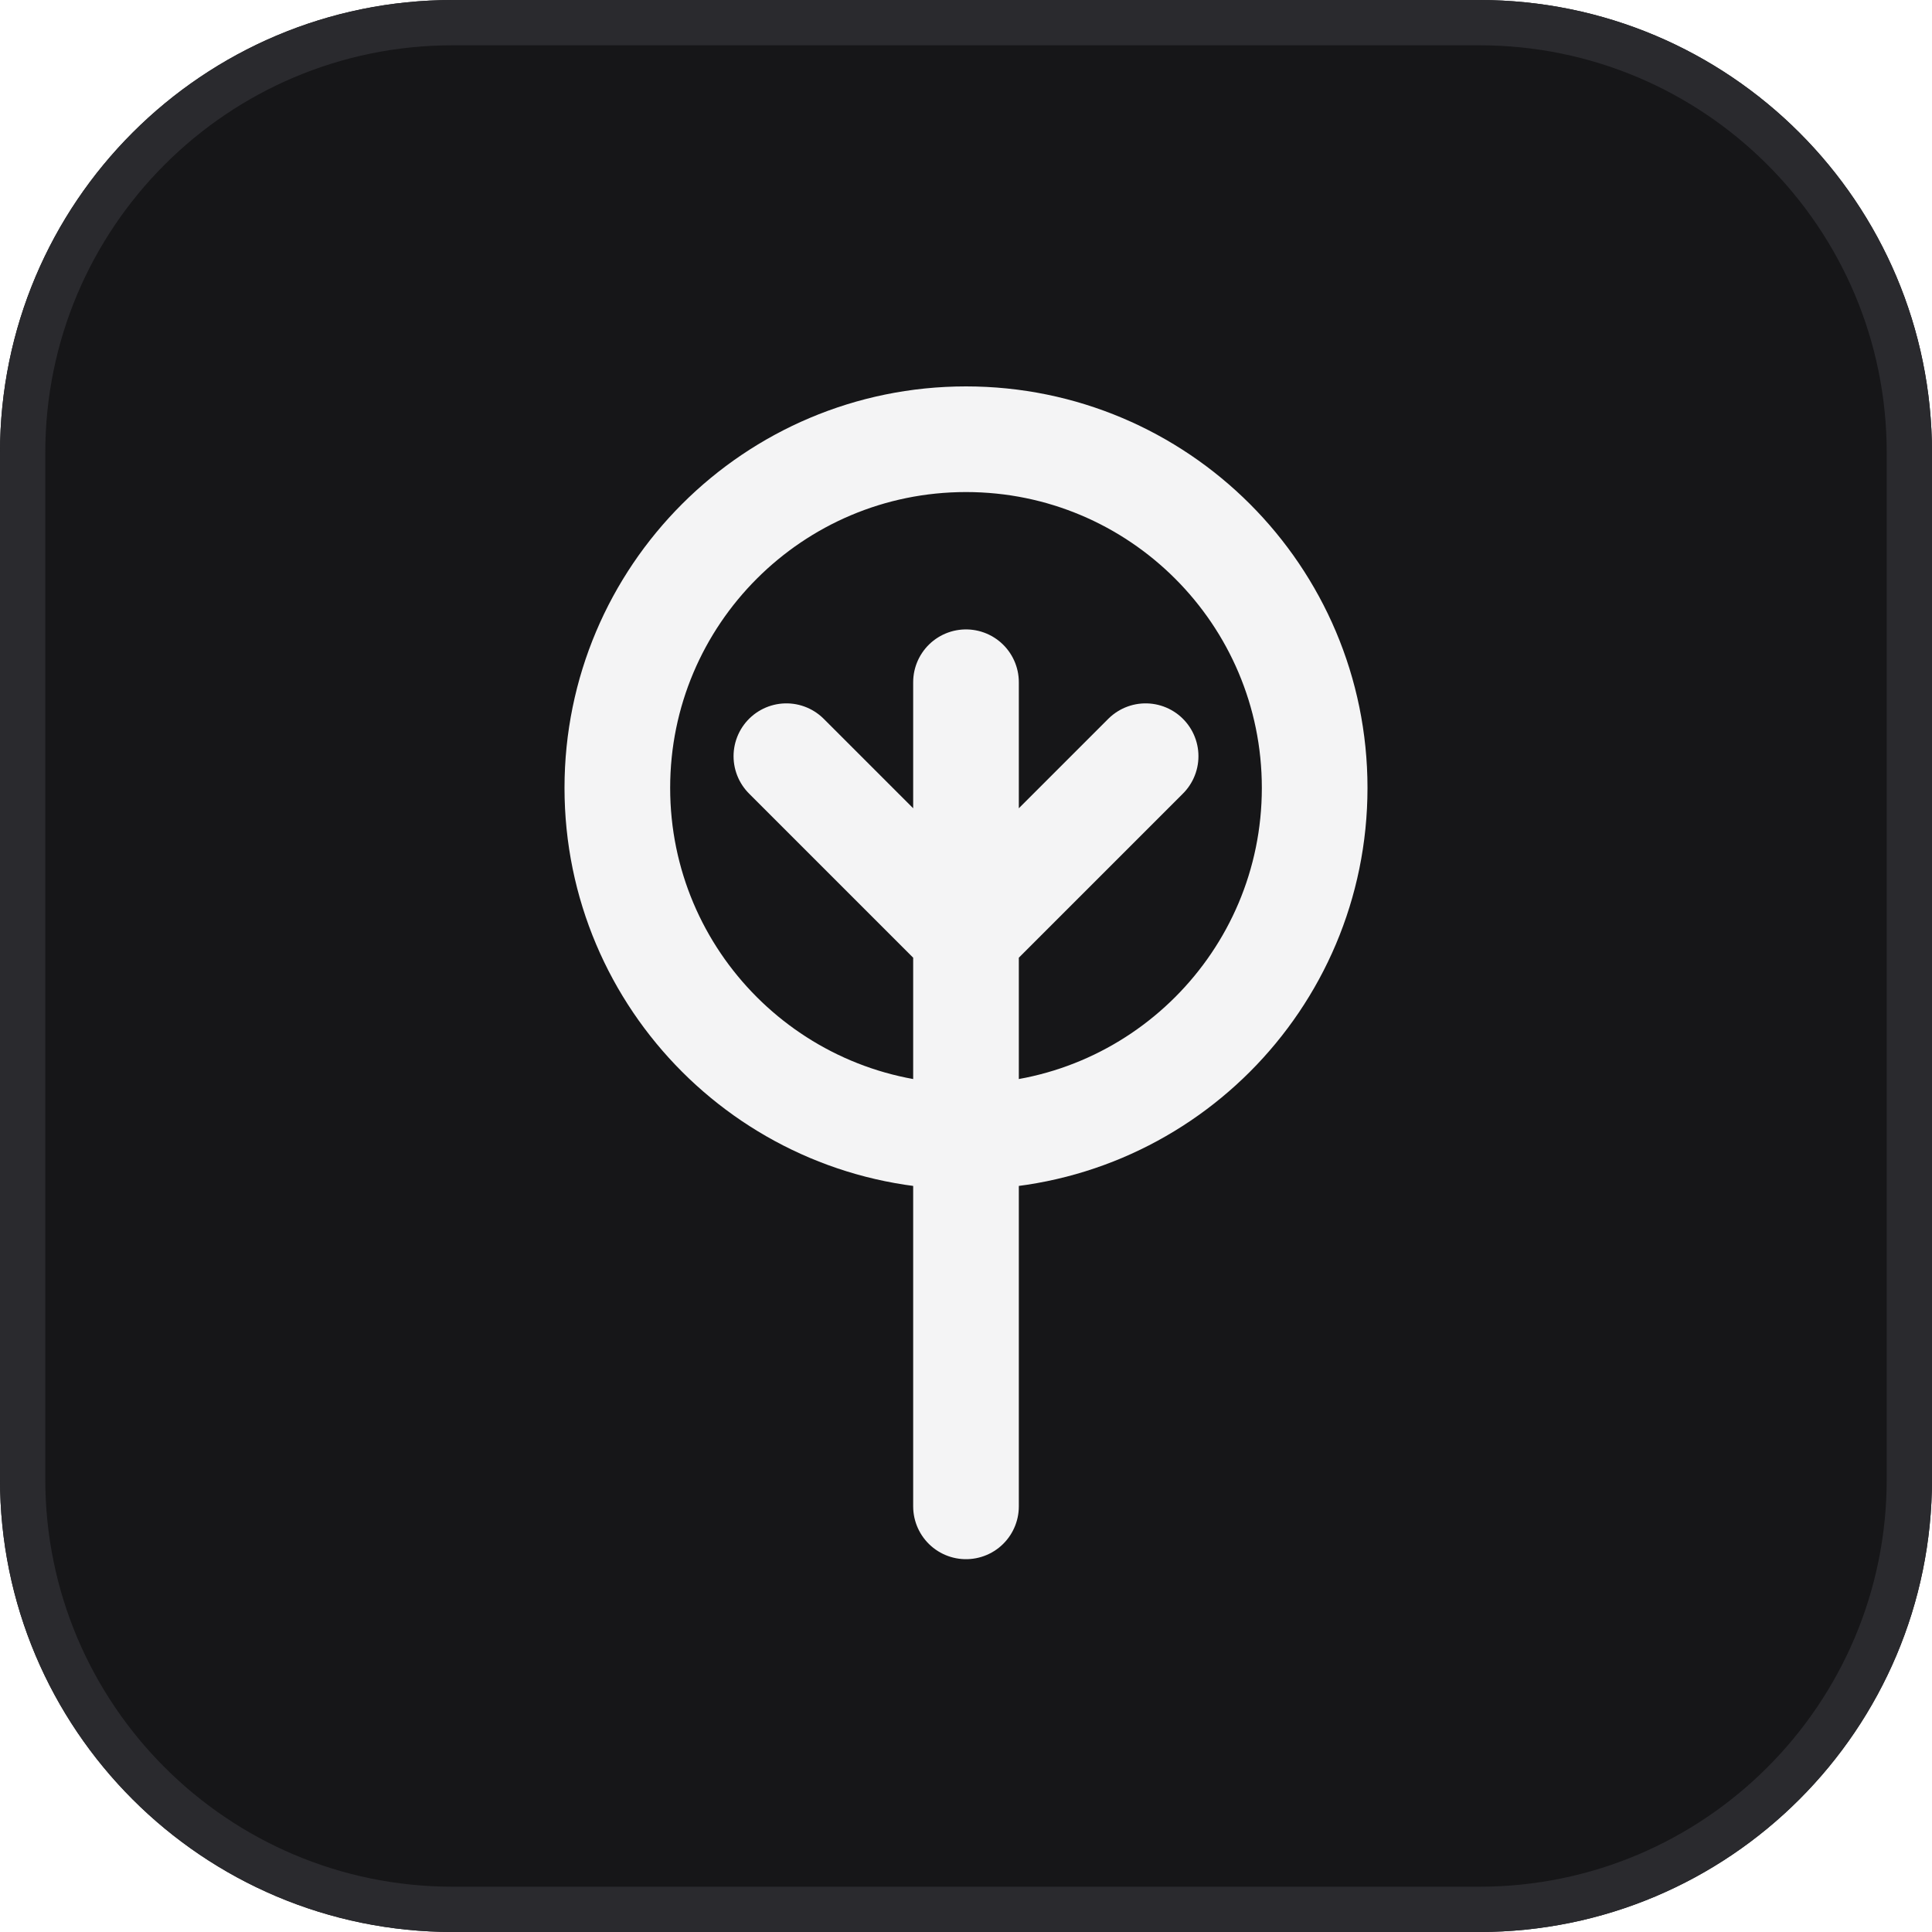
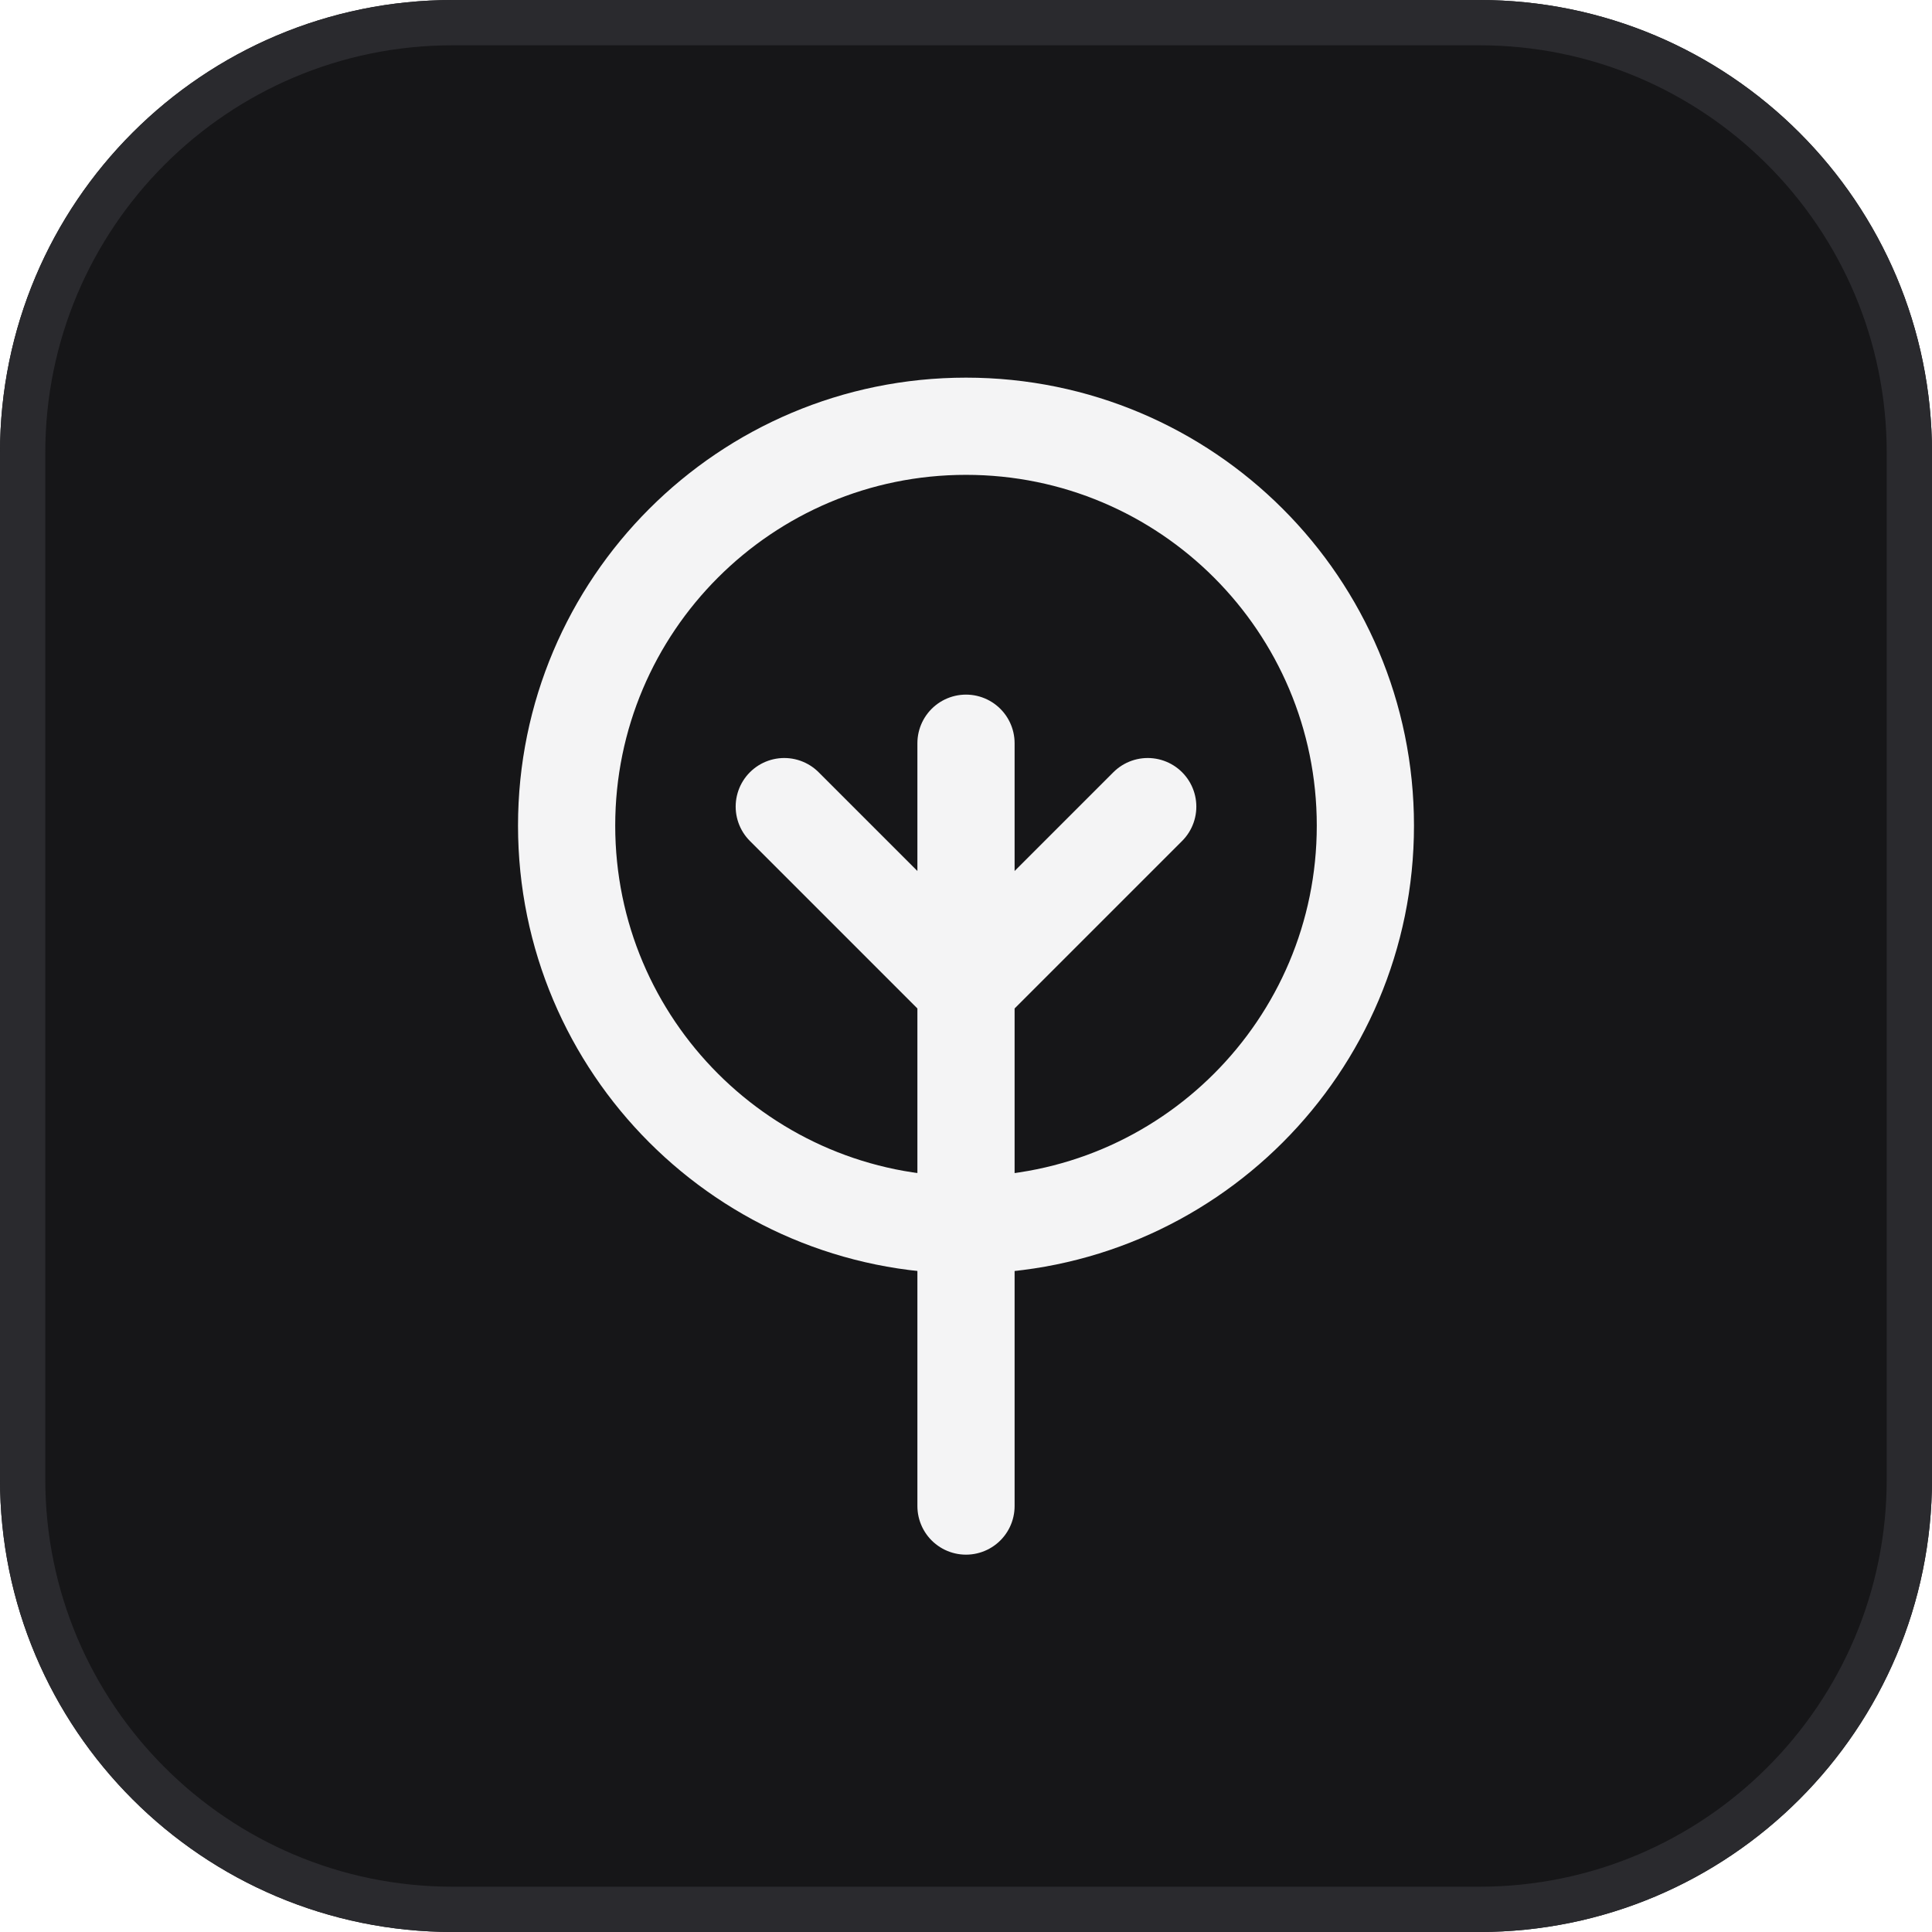
<svg xmlns="http://www.w3.org/2000/svg" viewBox="0 0 64 64" width="64" height="64" fill="none">
  <rect width="64" height="64" rx="15" fill="#161618" />
  <rect x=".75" y=".75" width="62.5" height="62.5" rx="14.25" stroke="#2a2a2e" stroke-width="1.5" />
-   <g transform="translate(9.6 8.6) scale(.7)" stroke="#f4f4f5" stroke-width="5" stroke-linecap="round" stroke-linejoin="round">
-     <circle cx="32" cy="25" r="16.5" />
-     <path d="M32 59V20M32 32l-8.5-8.5M32 32l8.5-8.5" />
+   <g transform="translate(9.6 10.2) scale(.7)" stroke="#f4f4f5" stroke-width="4.6" stroke-linecap="round" stroke-linejoin="round">
+     <circle cx="32" cy="24.5" r="18.9" />
+     <path d="M32 56.7V20.6M32 32.2l-8.6-8.6M32 32.2l8.6-8.6" />
  </g>
</svg>
